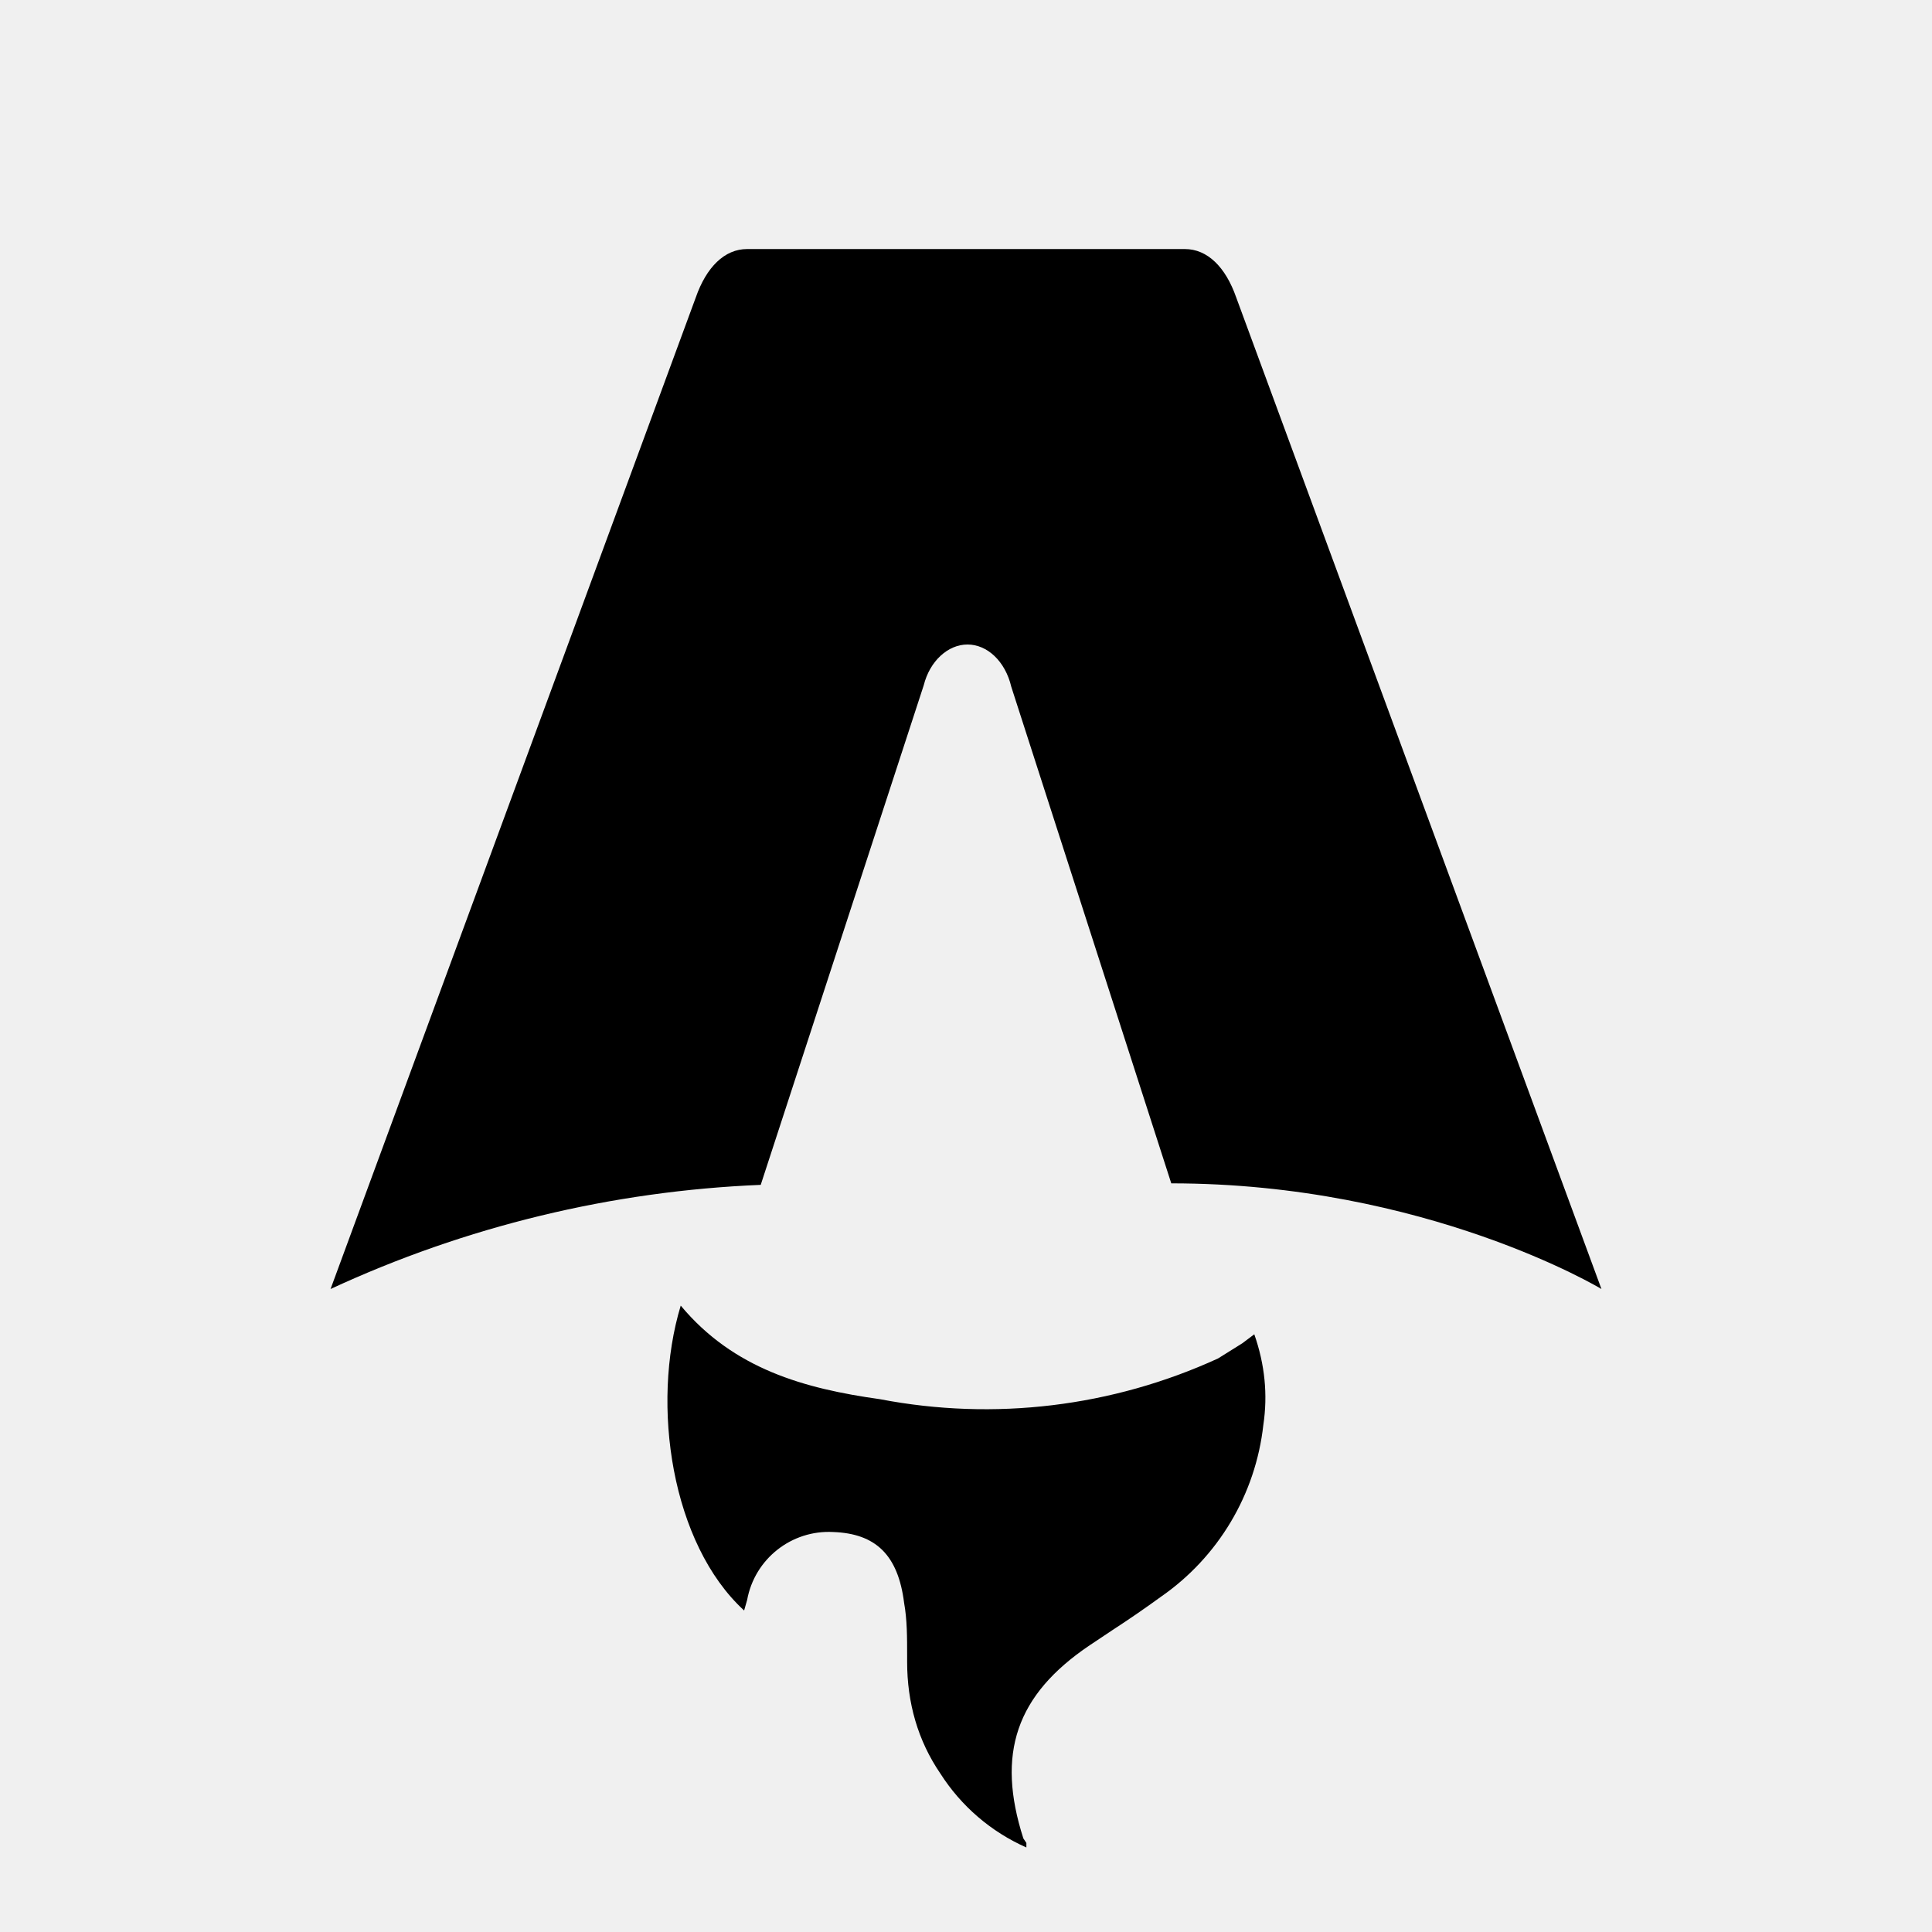
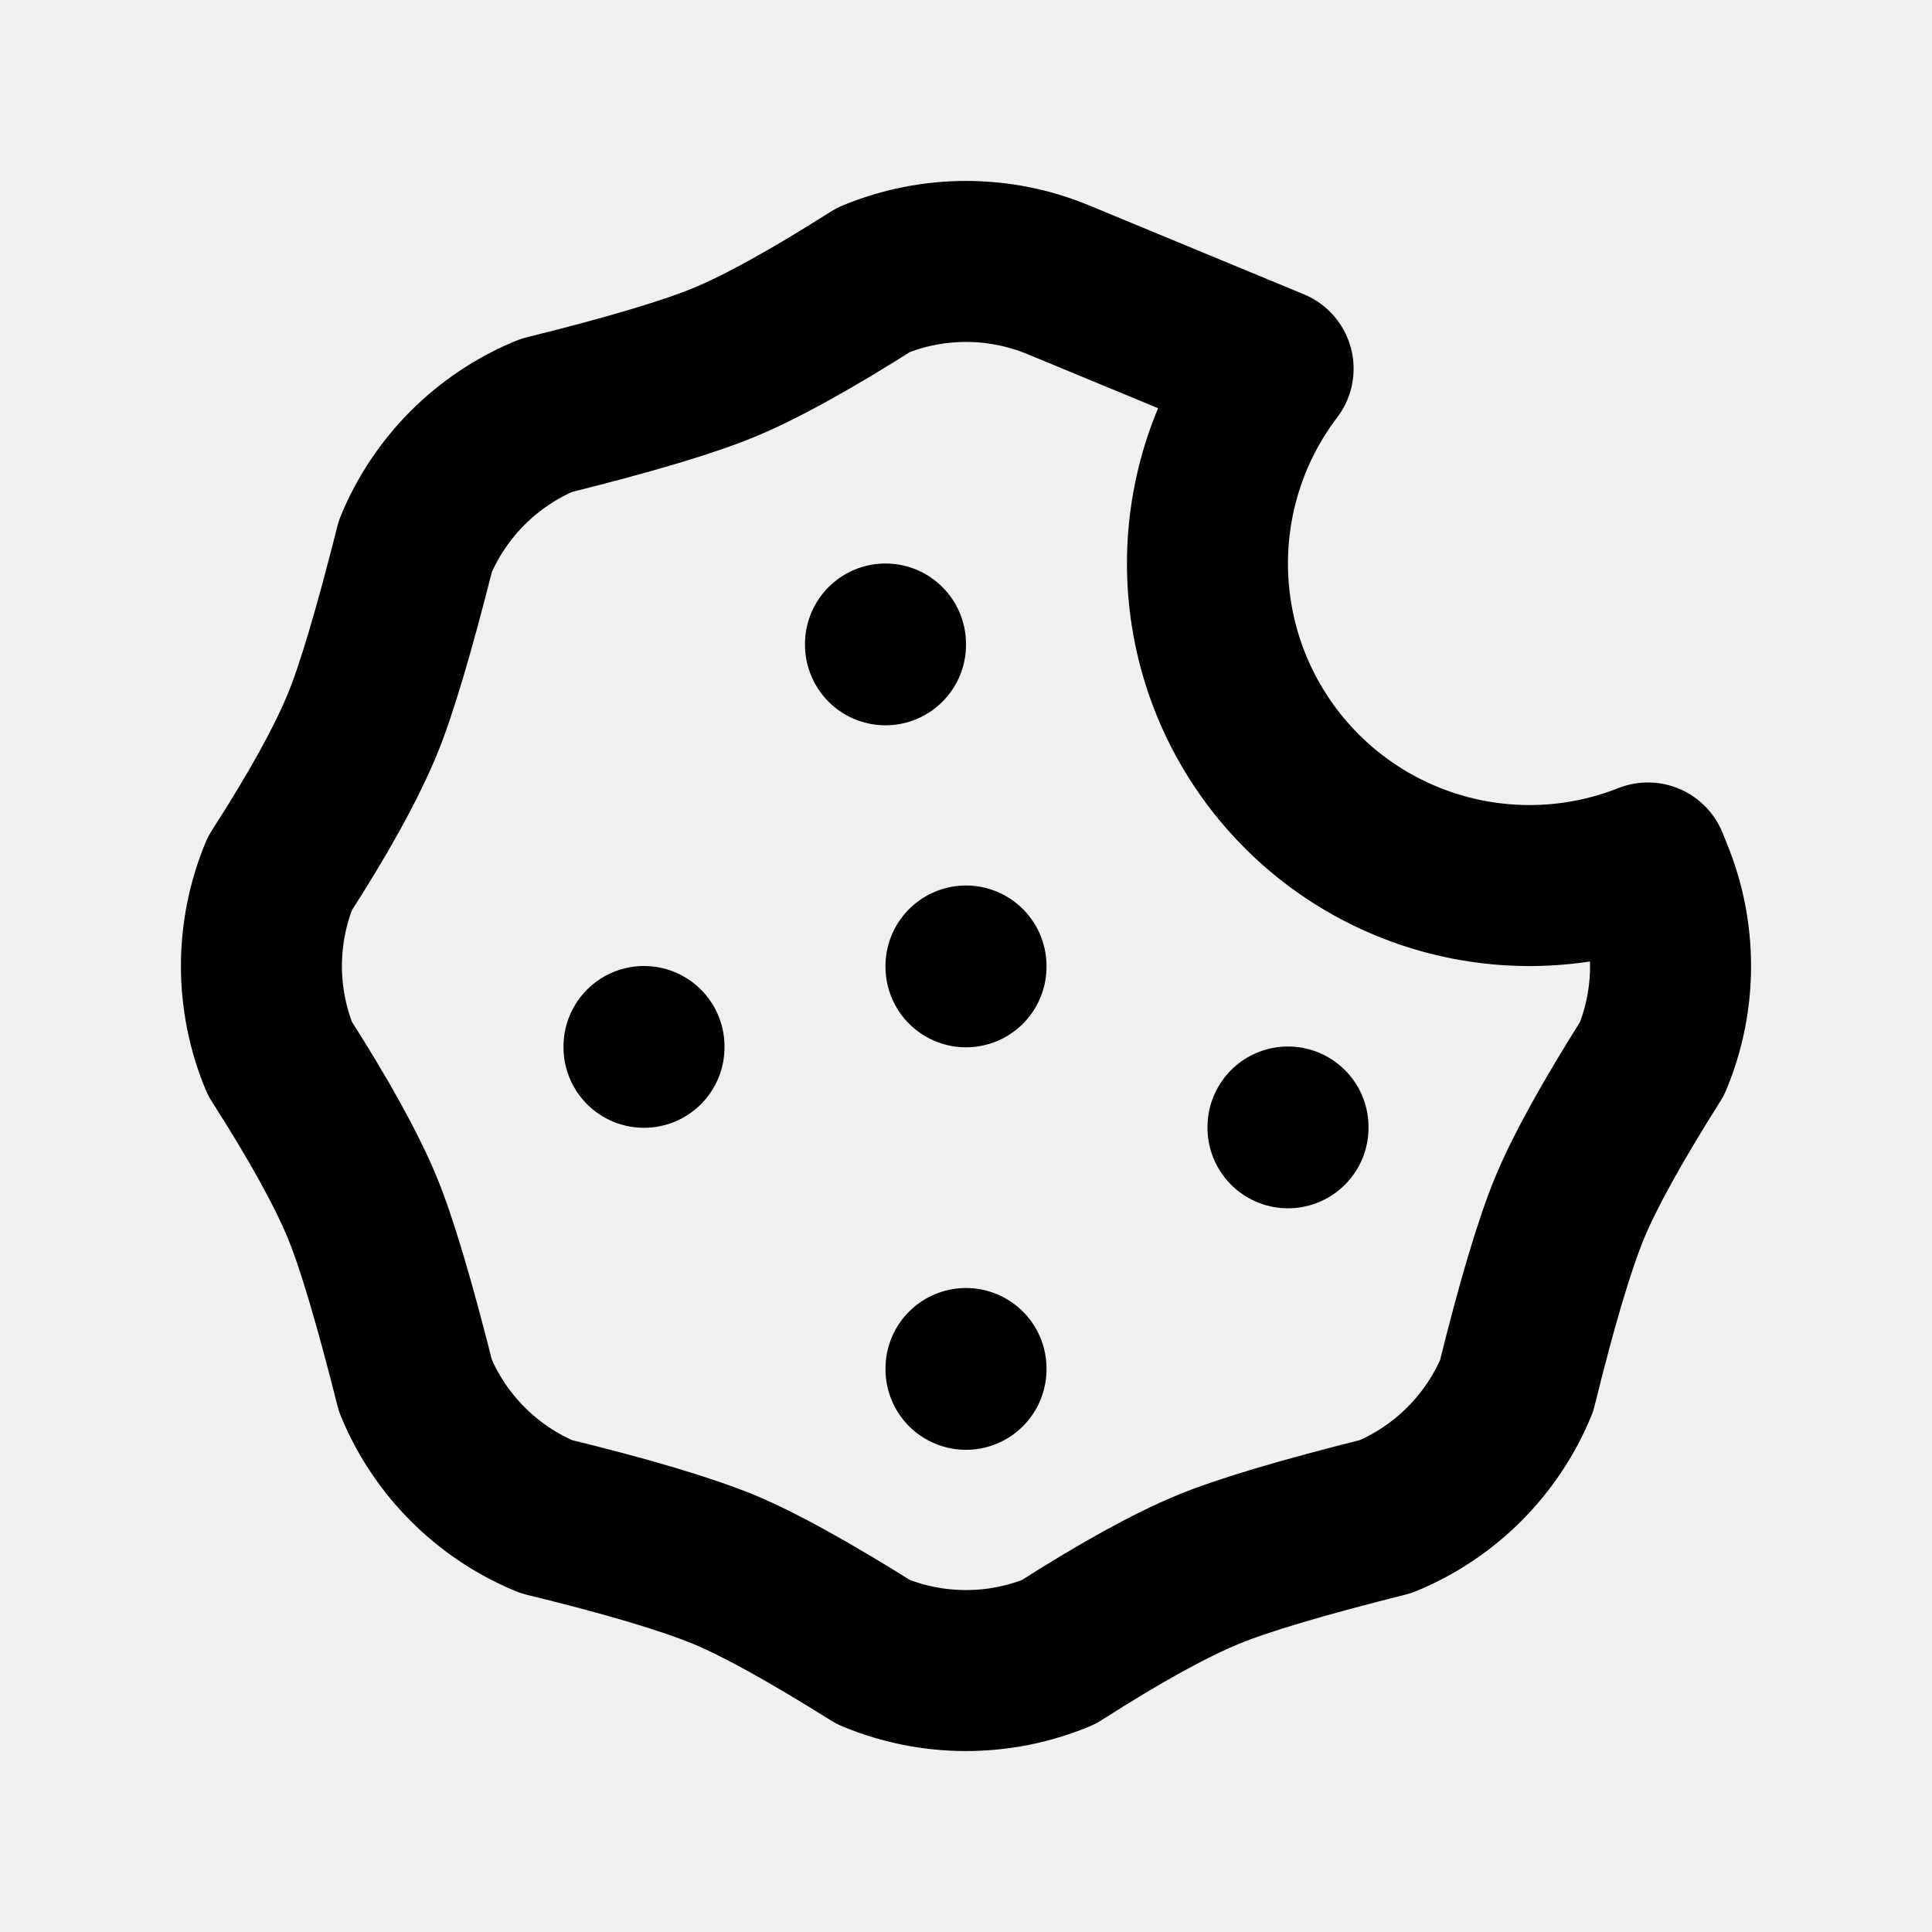
- <svg xmlns="http://www.w3.org/2000/svg" fill="none" viewBox="0 0 128 128">
-   <path d="M50.4 78.5a75.1 75.1 0 0 0-28.5 6.9l24.2-65.7c.7-2 1.9-3.2 3.4-3.2h29c1.5 0 2.7 1.2 3.4 3.2l24.2 65.7s-11.6-7-28.5-7L67 45.5c-.4-1.7-1.6-2.8-2.9-2.8-1.3 0-2.5 1.1-2.9 2.7L50.4 78.5Zm-1.1 28.2Zm-4.2-20.2c-2 6.6-.6 15.8 4.2 20.2a17.5 17.5 0 0 1 .2-.7 5.5 5.5 0 0 1 5.7-4.5c2.8.1 4.3 1.5 4.7 4.7.2 1.1.2 2.3.2 3.5v.4c0 2.7.7 5.2 2.2 7.4a13 13 0 0 0 5.7 4.9v-.3l-.2-.3c-1.8-5.6-.5-9.5 4.4-12.8l1.5-1a73 73 0 0 0 3.2-2.2 16 16 0 0 0 6.8-11.4c.3-2 .1-4-.6-6l-.8.6-1.6 1a37 37 0 0 1-22.4 2.7c-5-.7-9.7-2-13.2-6.2Z" />
-   <style>
-         path { fill: #000; }
-         @media (prefers-color-scheme: dark) {
-             path { fill: #FFF; }
-         }
-     </style>
+ <svg xmlns="http://www.w3.org/2000/svg" width="32" height="32" viewBox="0 0 24 24">
+   <path fill="none" stroke="currentColor" stroke-linecap="round" stroke-linejoin="round" stroke-width="2" d="M8 13v.01M12 17v.01M12 12v.01M16 14v.01M11 8v.01m2.148-4.534l2.667 1.104a4 4 0 0 0 4.656 6.14l.053.132a3 3 0 0 1 0 2.296Q19.779 14.328 19.5 15q-.283.684-.66 2.216a3 3 0 0 1-1.624 1.623q-1.572.394-2.216.661q-.712.295-1.852 1.024a3 3 0 0 1-2.296 0Q9.649 19.77 9 19.5q-.707-.292-2.216-.66a3 3 0 0 1-1.623-1.624Q4.764 15.639 4.5 15q-.298-.718-1.024-1.852a3 3 0 0 1 0-2.296Q4.195 9.736 4.5 9q.257-.62.66-2.216a3 3 0 0 1 1.624-1.623Q8.331 4.777 9 4.5q.687-.285 1.852-1.024a3 3 0 0 1 2.296 0" />
</svg>
